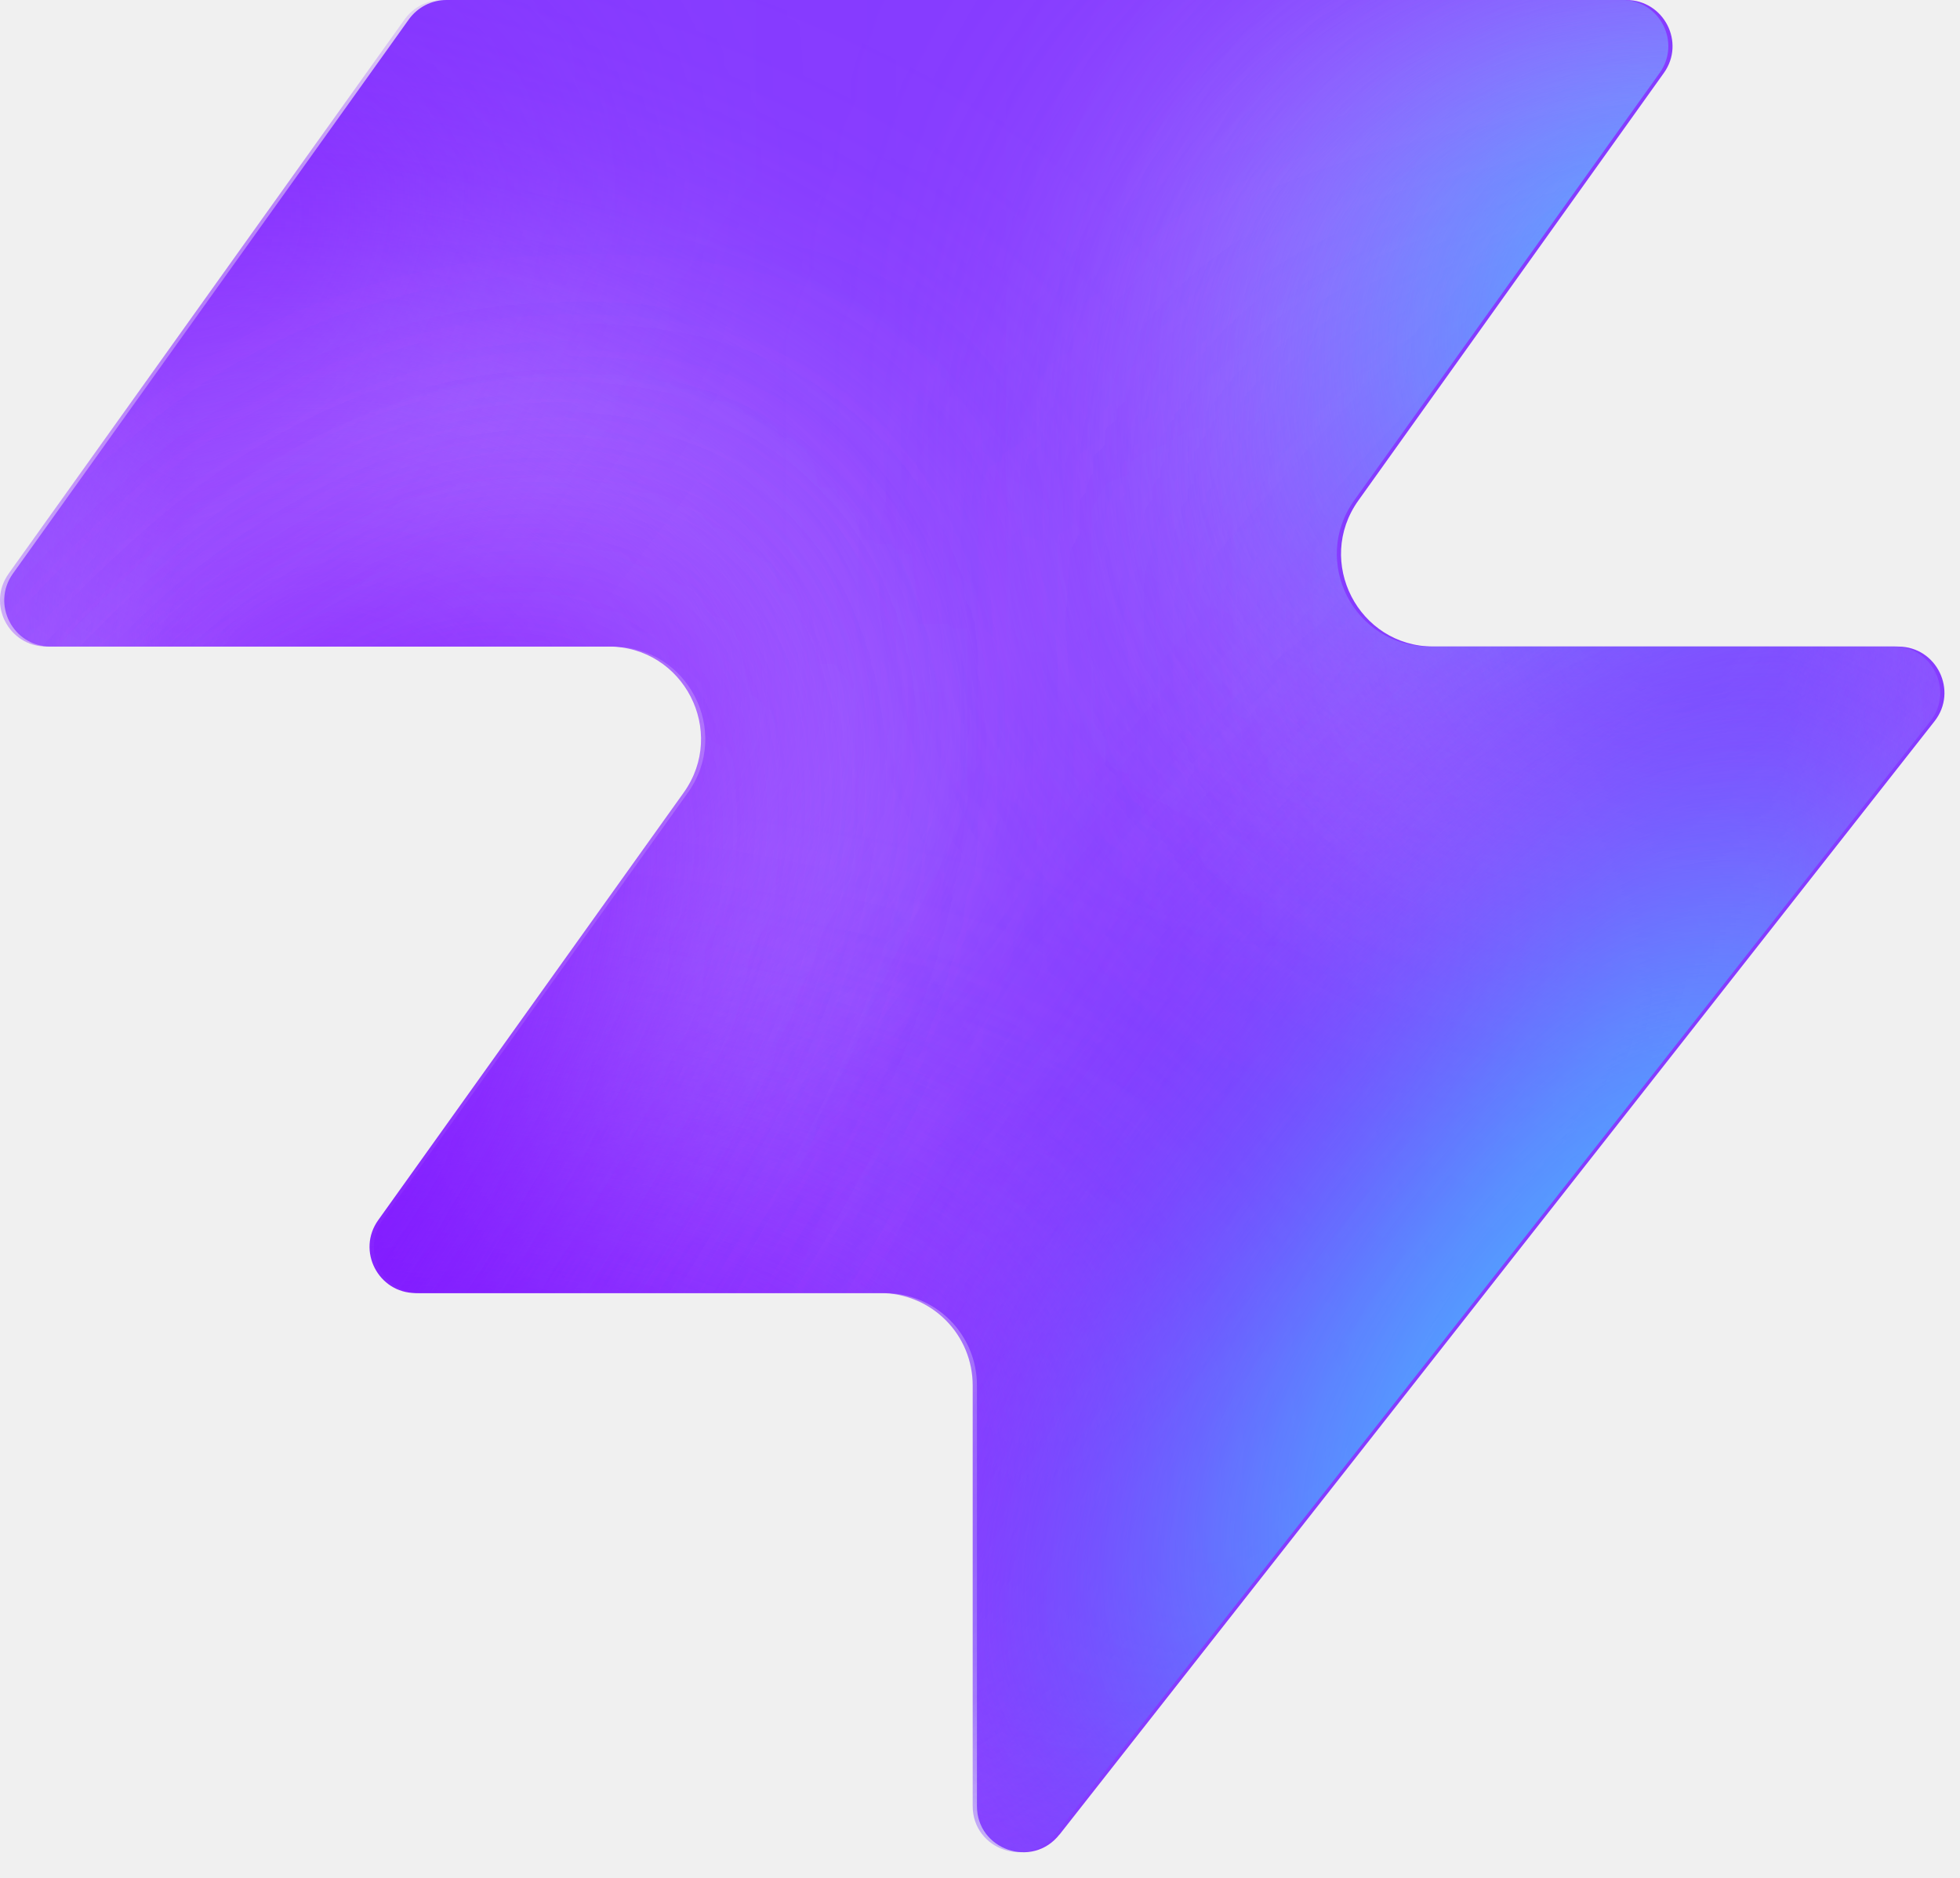
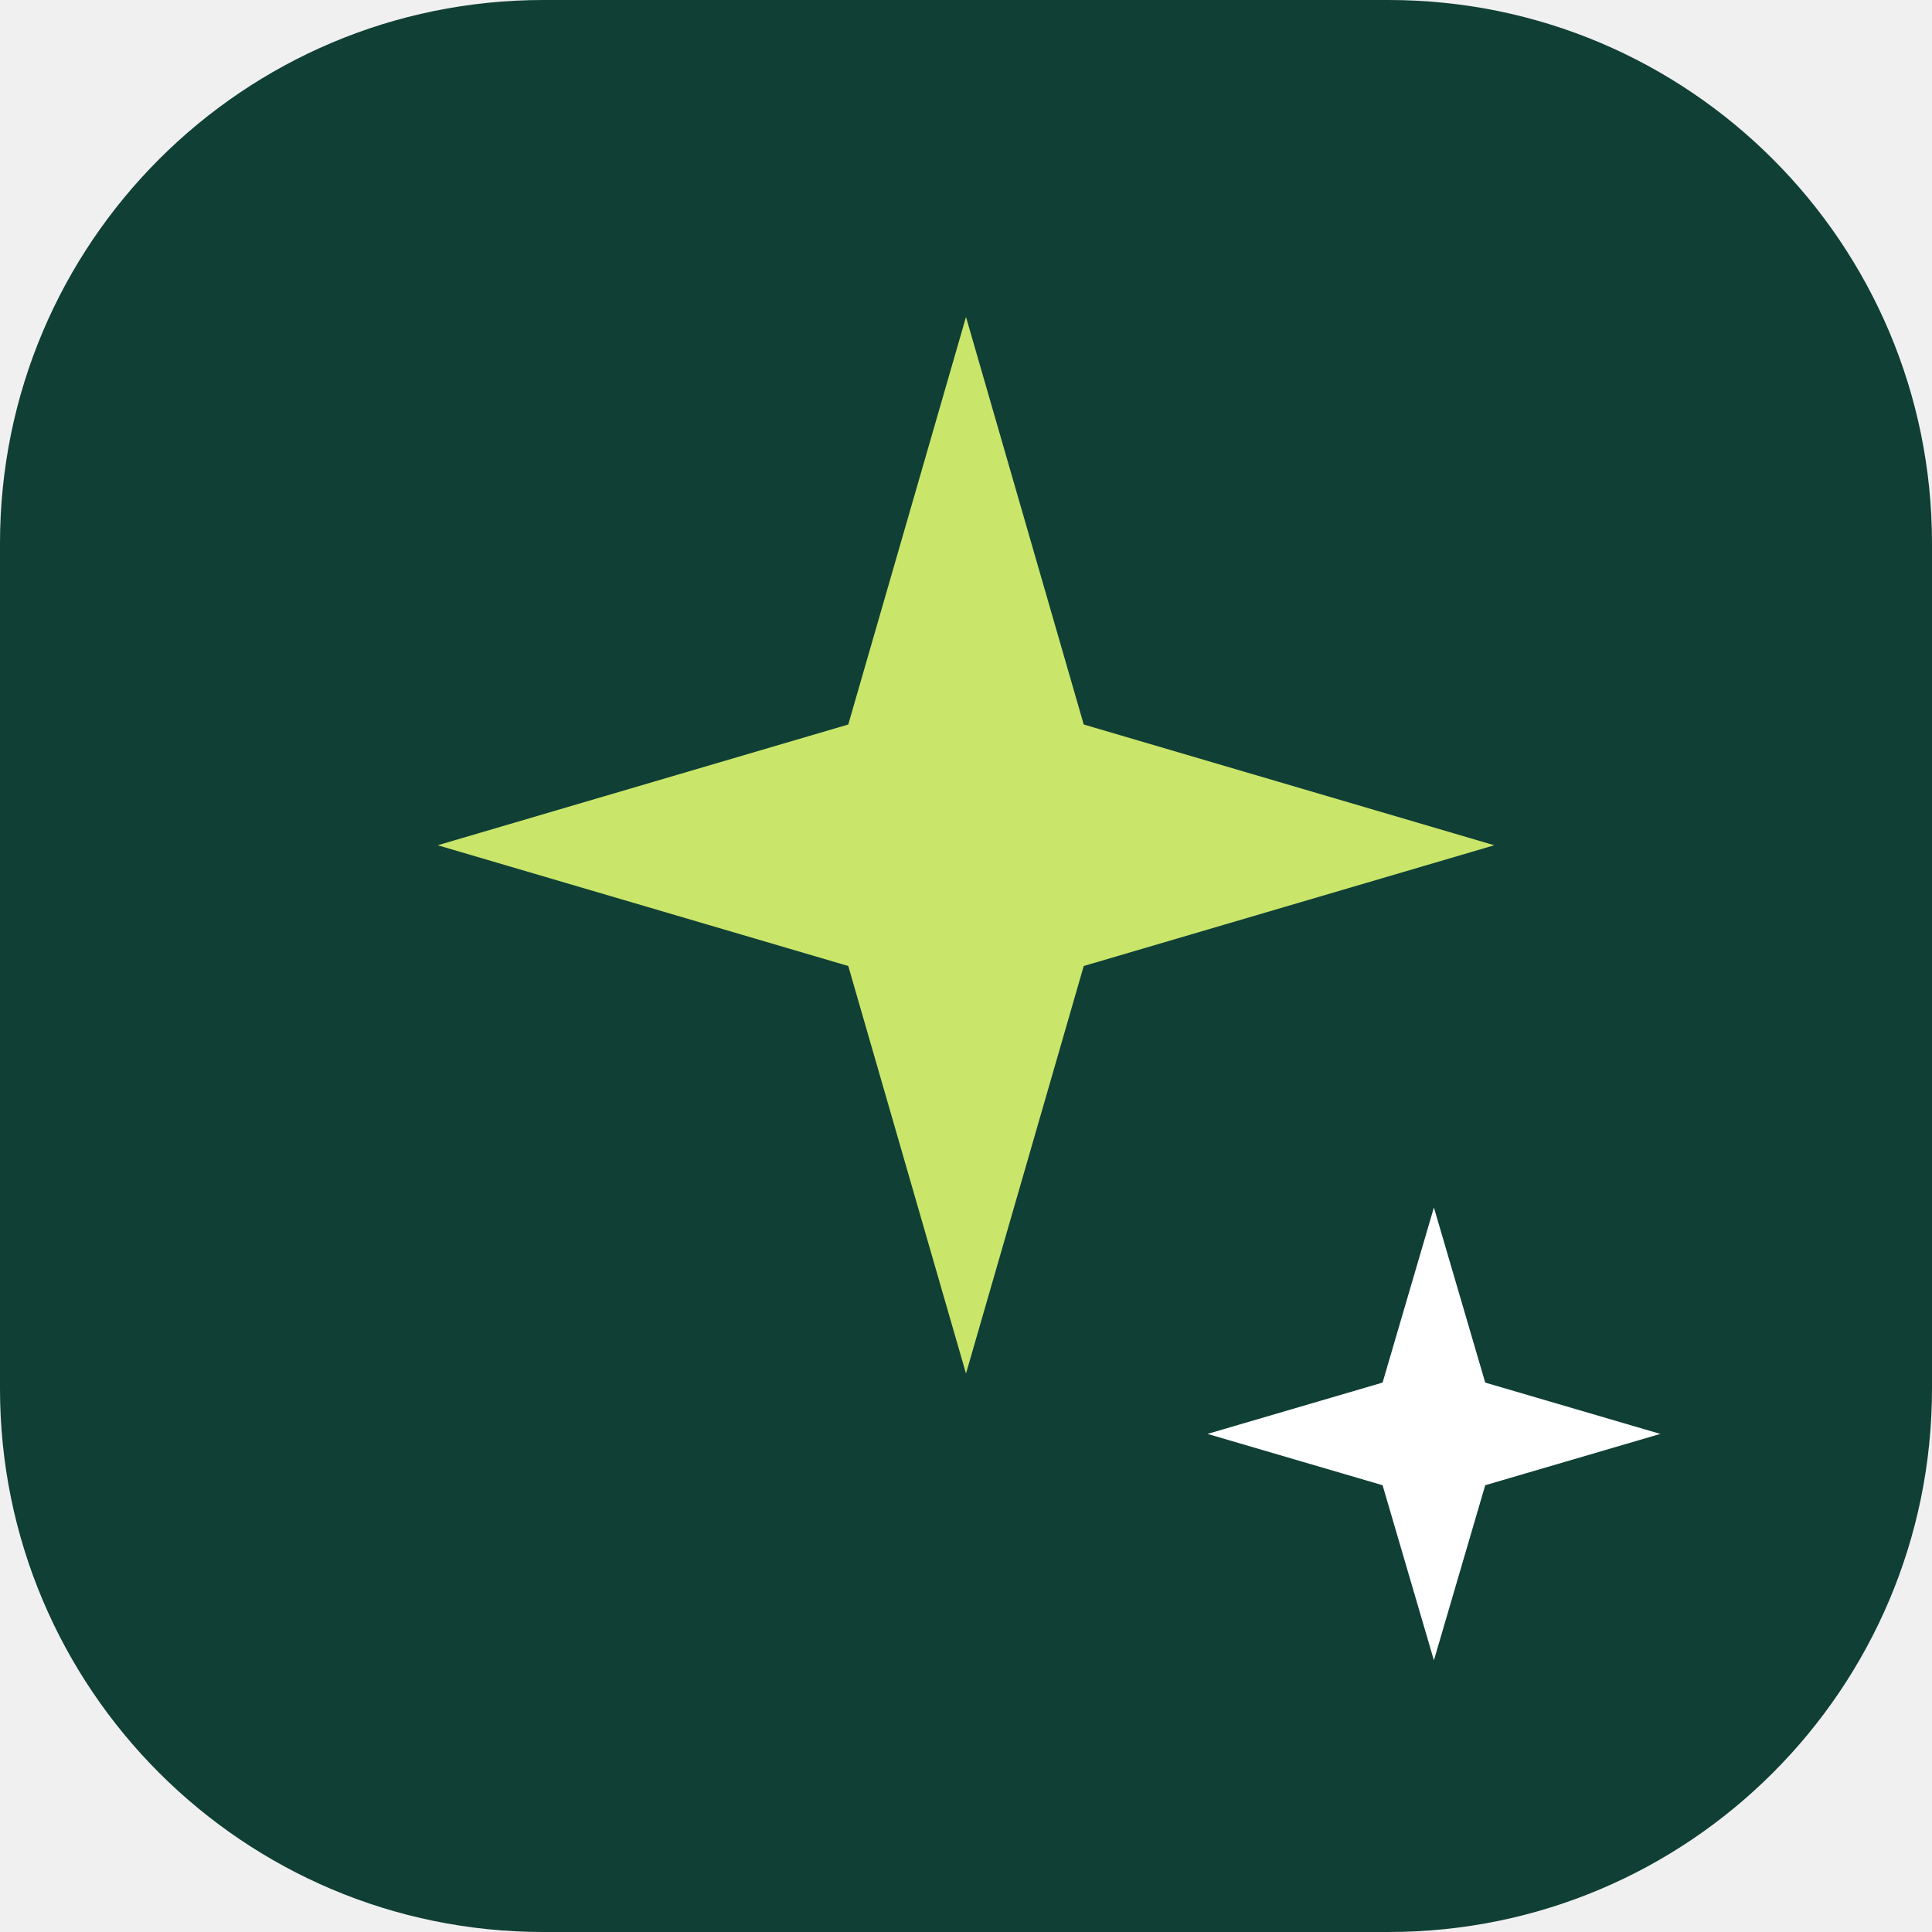
- <svg xmlns="http://www.w3.org/2000/svg" width="48" height="46" fill="none" viewBox="0 0 48 46">
-   <path fill="#863bff" d="M25.946 44.938c-.664.845-2.021.375-2.021-.698V33.937a2.26 2.26 0 0 0-2.262-2.262H10.287c-.92 0-1.456-1.04-.92-1.788l7.48-10.471c1.07-1.497 0-3.578-1.842-3.578H1.237c-.92 0-1.456-1.04-.92-1.788L10.013.474c.214-.297.556-.474.92-.474h28.894c.92 0 1.456 1.04.92 1.788l-7.48 10.471c-1.07 1.498 0 3.579 1.842 3.579h11.377c.943 0 1.473 1.088.89 1.83L25.947 44.94z" style="fill:#863bff;fill:color(display-p3 .525 .23 1);fill-opacity:1" />
-   <mask id="a" width="48" height="46" x="0" y="0" maskUnits="userSpaceOnUse" style="mask-type:alpha">
-     <path fill="#000" d="M25.842 44.938c-.664.844-2.021.375-2.021-.698V33.937a2.26 2.26 0 0 0-2.262-2.262H10.183c-.92 0-1.456-1.04-.92-1.788l7.48-10.471c1.07-1.498 0-3.579-1.842-3.579H1.133c-.92 0-1.456-1.04-.92-1.787L9.91.473c.214-.297.556-.474.92-.474h28.894c.92 0 1.456 1.04.92 1.788l-7.48 10.471c-1.07 1.498 0 3.578 1.842 3.578h11.377c.943 0 1.473 1.088.89 1.832L25.843 44.94z" style="fill:#000;fill-opacity:1" />
-   </mask>
-   <g mask="url(#a)">
-     <g filter="url(#b)">
-       <ellipse cx="5.508" cy="14.704" fill="#ede6ff" rx="5.508" ry="14.704" style="fill:#ede6ff;fill:color(display-p3 .927 .903 1);fill-opacity:1" transform="matrix(.00324 1 1 -.00324 -4.47 31.516)" />
-     </g>
-     <g filter="url(#c)">
-       <ellipse cx="10.399" cy="29.851" fill="#ede6ff" rx="10.399" ry="29.851" style="fill:#ede6ff;fill:color(display-p3 .927 .903 1);fill-opacity:1" transform="matrix(.00324 1 1 -.00324 -39.328 7.883)" />
-     </g>
-     <g filter="url(#d)">
-       <ellipse cx="5.508" cy="30.487" fill="#7e14ff" rx="5.508" ry="30.487" style="fill:#7e14ff;fill:color(display-p3 .492 .077 1);fill-opacity:1" transform="rotate(89.814 -25.913 -14.639)scale(1 -1)" />
-     </g>
-     <g filter="url(#e)">
-       <ellipse cx="5.508" cy="30.599" fill="#7e14ff" rx="5.508" ry="30.599" style="fill:#7e14ff;fill:color(display-p3 .492 .077 1);fill-opacity:1" transform="rotate(89.814 -32.644 -3.334)scale(1 -1)" />
-     </g>
-     <g filter="url(#f)">
-       <ellipse cx="5.508" cy="30.599" fill="#7e14ff" rx="5.508" ry="30.599" style="fill:#7e14ff;fill:color(display-p3 .492 .077 1);fill-opacity:1" transform="matrix(.00324 1 1 -.00324 -34.34 30.47)" />
-     </g>
-     <g filter="url(#g)">
-       <ellipse cx="14.072" cy="22.078" fill="#ede6ff" rx="14.072" ry="22.078" style="fill:#ede6ff;fill:color(display-p3 .927 .903 1);fill-opacity:1" transform="rotate(93.35 24.506 48.493)scale(-1 1)" />
-     </g>
-     <g filter="url(#h)">
-       <ellipse cx="3.47" cy="21.501" fill="#7e14ff" rx="3.47" ry="21.501" style="fill:#7e14ff;fill:color(display-p3 .492 .077 1);fill-opacity:1" transform="rotate(89.009 28.708 47.59)scale(-1 1)" />
-     </g>
-     <g filter="url(#i)">
-       <ellipse cx="3.47" cy="21.501" fill="#7e14ff" rx="3.47" ry="21.501" style="fill:#7e14ff;fill:color(display-p3 .492 .077 1);fill-opacity:1" transform="rotate(89.009 28.708 47.59)scale(-1 1)" />
-     </g>
-     <g filter="url(#j)">
-       <ellipse cx=".387" cy="8.972" fill="#7e14ff" rx="4.407" ry="29.108" style="fill:#7e14ff;fill:color(display-p3 .492 .077 1);fill-opacity:1" transform="rotate(39.51 .387 8.972)" />
-     </g>
-     <g filter="url(#k)">
-       <ellipse cx="47.523" cy="-6.092" fill="#7e14ff" rx="4.407" ry="29.108" style="fill:#7e14ff;fill:color(display-p3 .492 .077 1);fill-opacity:1" transform="rotate(37.892 47.523 -6.092)" />
-     </g>
-     <g filter="url(#l)">
-       <ellipse cx="41.412" cy="6.333" fill="#47bfff" rx="5.971" ry="9.665" style="fill:#47bfff;fill:color(display-p3 .28 .748 1);fill-opacity:1" transform="rotate(37.892 41.412 6.333)" />
-     </g>
-     <g filter="url(#m)">
-       <ellipse cx="-1.879" cy="38.332" fill="#7e14ff" rx="4.407" ry="29.108" style="fill:#7e14ff;fill:color(display-p3 .492 .077 1);fill-opacity:1" transform="rotate(37.892 -1.88 38.332)" />
-     </g>
-     <g filter="url(#n)">
-       <ellipse cx="-1.879" cy="38.332" fill="#7e14ff" rx="4.407" ry="29.108" style="fill:#7e14ff;fill:color(display-p3 .492 .077 1);fill-opacity:1" transform="rotate(37.892 -1.88 38.332)" />
-     </g>
-     <g filter="url(#o)">
-       <ellipse cx="35.651" cy="29.907" fill="#7e14ff" rx="4.407" ry="29.108" style="fill:#7e14ff;fill:color(display-p3 .492 .077 1);fill-opacity:1" transform="rotate(37.892 35.651 29.907)" />
-     </g>
-     <g filter="url(#p)">
-       <ellipse cx="38.418" cy="32.4" fill="#47bfff" rx="5.971" ry="15.297" style="fill:#47bfff;fill:color(display-p3 .28 .748 1);fill-opacity:1" transform="rotate(37.892 38.418 32.4)" />
-     </g>
-   </g>
-   <defs>
-     <filter id="b" width="60.045" height="41.654" x="-19.77" y="16.149" color-interpolation-filters="sRGB" filterUnits="userSpaceOnUse">
-       <feFlood flood-opacity="0" result="BackgroundImageFix" />
-       <feBlend in="SourceGraphic" in2="BackgroundImageFix" result="shape" />
-       <feGaussianBlur result="effect1_foregroundBlur_2002_17158" stdDeviation="7.659" />
-     </filter>
-     <filter id="c" width="90.34" height="51.437" x="-54.613" y="-7.533" color-interpolation-filters="sRGB" filterUnits="userSpaceOnUse">
-       <feFlood flood-opacity="0" result="BackgroundImageFix" />
-       <feBlend in="SourceGraphic" in2="BackgroundImageFix" result="shape" />
-       <feGaussianBlur result="effect1_foregroundBlur_2002_17158" stdDeviation="7.659" />
-     </filter>
-     <filter id="d" width="79.355" height="29.4" x="-49.64" y="2.03" color-interpolation-filters="sRGB" filterUnits="userSpaceOnUse">
-       <feFlood flood-opacity="0" result="BackgroundImageFix" />
-       <feBlend in="SourceGraphic" in2="BackgroundImageFix" result="shape" />
-       <feGaussianBlur result="effect1_foregroundBlur_2002_17158" stdDeviation="4.596" />
-     </filter>
-     <filter id="e" width="79.579" height="29.4" x="-45.045" y="20.029" color-interpolation-filters="sRGB" filterUnits="userSpaceOnUse">
-       <feFlood flood-opacity="0" result="BackgroundImageFix" />
-       <feBlend in="SourceGraphic" in2="BackgroundImageFix" result="shape" />
-       <feGaussianBlur result="effect1_foregroundBlur_2002_17158" stdDeviation="4.596" />
-     </filter>
-     <filter id="f" width="79.579" height="29.4" x="-43.513" y="21.178" color-interpolation-filters="sRGB" filterUnits="userSpaceOnUse">
-       <feFlood flood-opacity="0" result="BackgroundImageFix" />
-       <feBlend in="SourceGraphic" in2="BackgroundImageFix" result="shape" />
-       <feGaussianBlur result="effect1_foregroundBlur_2002_17158" stdDeviation="4.596" />
-     </filter>
-     <filter id="g" width="74.749" height="58.852" x="15.756" y="-17.901" color-interpolation-filters="sRGB" filterUnits="userSpaceOnUse">
-       <feFlood flood-opacity="0" result="BackgroundImageFix" />
-       <feBlend in="SourceGraphic" in2="BackgroundImageFix" result="shape" />
-       <feGaussianBlur result="effect1_foregroundBlur_2002_17158" stdDeviation="7.659" />
-     </filter>
-     <filter id="h" width="61.377" height="25.362" x="23.548" y="2.284" color-interpolation-filters="sRGB" filterUnits="userSpaceOnUse">
-       <feFlood flood-opacity="0" result="BackgroundImageFix" />
-       <feBlend in="SourceGraphic" in2="BackgroundImageFix" result="shape" />
-       <feGaussianBlur result="effect1_foregroundBlur_2002_17158" stdDeviation="4.596" />
-     </filter>
-     <filter id="i" width="61.377" height="25.362" x="23.548" y="2.284" color-interpolation-filters="sRGB" filterUnits="userSpaceOnUse">
-       <feFlood flood-opacity="0" result="BackgroundImageFix" />
-       <feBlend in="SourceGraphic" in2="BackgroundImageFix" result="shape" />
-       <feGaussianBlur result="effect1_foregroundBlur_2002_17158" stdDeviation="4.596" />
-     </filter>
-     <filter id="j" width="56.045" height="63.649" x="-27.636" y="-22.853" color-interpolation-filters="sRGB" filterUnits="userSpaceOnUse">
-       <feFlood flood-opacity="0" result="BackgroundImageFix" />
-       <feBlend in="SourceGraphic" in2="BackgroundImageFix" result="shape" />
-       <feGaussianBlur result="effect1_foregroundBlur_2002_17158" stdDeviation="4.596" />
-     </filter>
-     <filter id="k" width="54.814" height="64.646" x="20.116" y="-38.415" color-interpolation-filters="sRGB" filterUnits="userSpaceOnUse">
-       <feFlood flood-opacity="0" result="BackgroundImageFix" />
-       <feBlend in="SourceGraphic" in2="BackgroundImageFix" result="shape" />
-       <feGaussianBlur result="effect1_foregroundBlur_2002_17158" stdDeviation="4.596" />
-     </filter>
-     <filter id="l" width="33.541" height="35.313" x="24.641" y="-11.323" color-interpolation-filters="sRGB" filterUnits="userSpaceOnUse">
-       <feFlood flood-opacity="0" result="BackgroundImageFix" />
-       <feBlend in="SourceGraphic" in2="BackgroundImageFix" result="shape" />
-       <feGaussianBlur result="effect1_foregroundBlur_2002_17158" stdDeviation="4.596" />
-     </filter>
-     <filter id="m" width="54.814" height="64.646" x="-29.286" y="6.009" color-interpolation-filters="sRGB" filterUnits="userSpaceOnUse">
-       <feFlood flood-opacity="0" result="BackgroundImageFix" />
-       <feBlend in="SourceGraphic" in2="BackgroundImageFix" result="shape" />
-       <feGaussianBlur result="effect1_foregroundBlur_2002_17158" stdDeviation="4.596" />
-     </filter>
-     <filter id="n" width="54.814" height="64.646" x="-29.286" y="6.009" color-interpolation-filters="sRGB" filterUnits="userSpaceOnUse">
-       <feFlood flood-opacity="0" result="BackgroundImageFix" />
-       <feBlend in="SourceGraphic" in2="BackgroundImageFix" result="shape" />
-       <feGaussianBlur result="effect1_foregroundBlur_2002_17158" stdDeviation="4.596" />
-     </filter>
-     <filter id="o" width="54.814" height="64.646" x="8.244" y="-2.416" color-interpolation-filters="sRGB" filterUnits="userSpaceOnUse">
-       <feFlood flood-opacity="0" result="BackgroundImageFix" />
-       <feBlend in="SourceGraphic" in2="BackgroundImageFix" result="shape" />
-       <feGaussianBlur result="effect1_foregroundBlur_2002_17158" stdDeviation="4.596" />
-     </filter>
-     <filter id="p" width="39.409" height="43.623" x="18.713" y="10.588" color-interpolation-filters="sRGB" filterUnits="userSpaceOnUse">
-       <feFlood flood-opacity="0" result="BackgroundImageFix" />
-       <feBlend in="SourceGraphic" in2="BackgroundImageFix" result="shape" />
-       <feGaussianBlur result="effect1_foregroundBlur_2002_17158" stdDeviation="4.596" />
-     </filter>
-   </defs>
+ <svg xmlns="http://www.w3.org/2000/svg" viewBox="0 0 64 64">
+   <rect width="64" height="64" rx="18" fill="#103f35" />
+   <path fill="#c9e66b" d="M32 10.5 35.9 24l13.6 4-13.6 4L32 45.5 28.1 32l-13.6-4 13.6-4L32 10.5Z" />
+   <path fill="#fff" d="m47.5 40 1.7 5.8 5.8 1.7-5.8 1.7-1.7 5.8-1.7-5.8-5.8-1.7 5.8-1.7 1.7-5.8Z" />
</svg>
